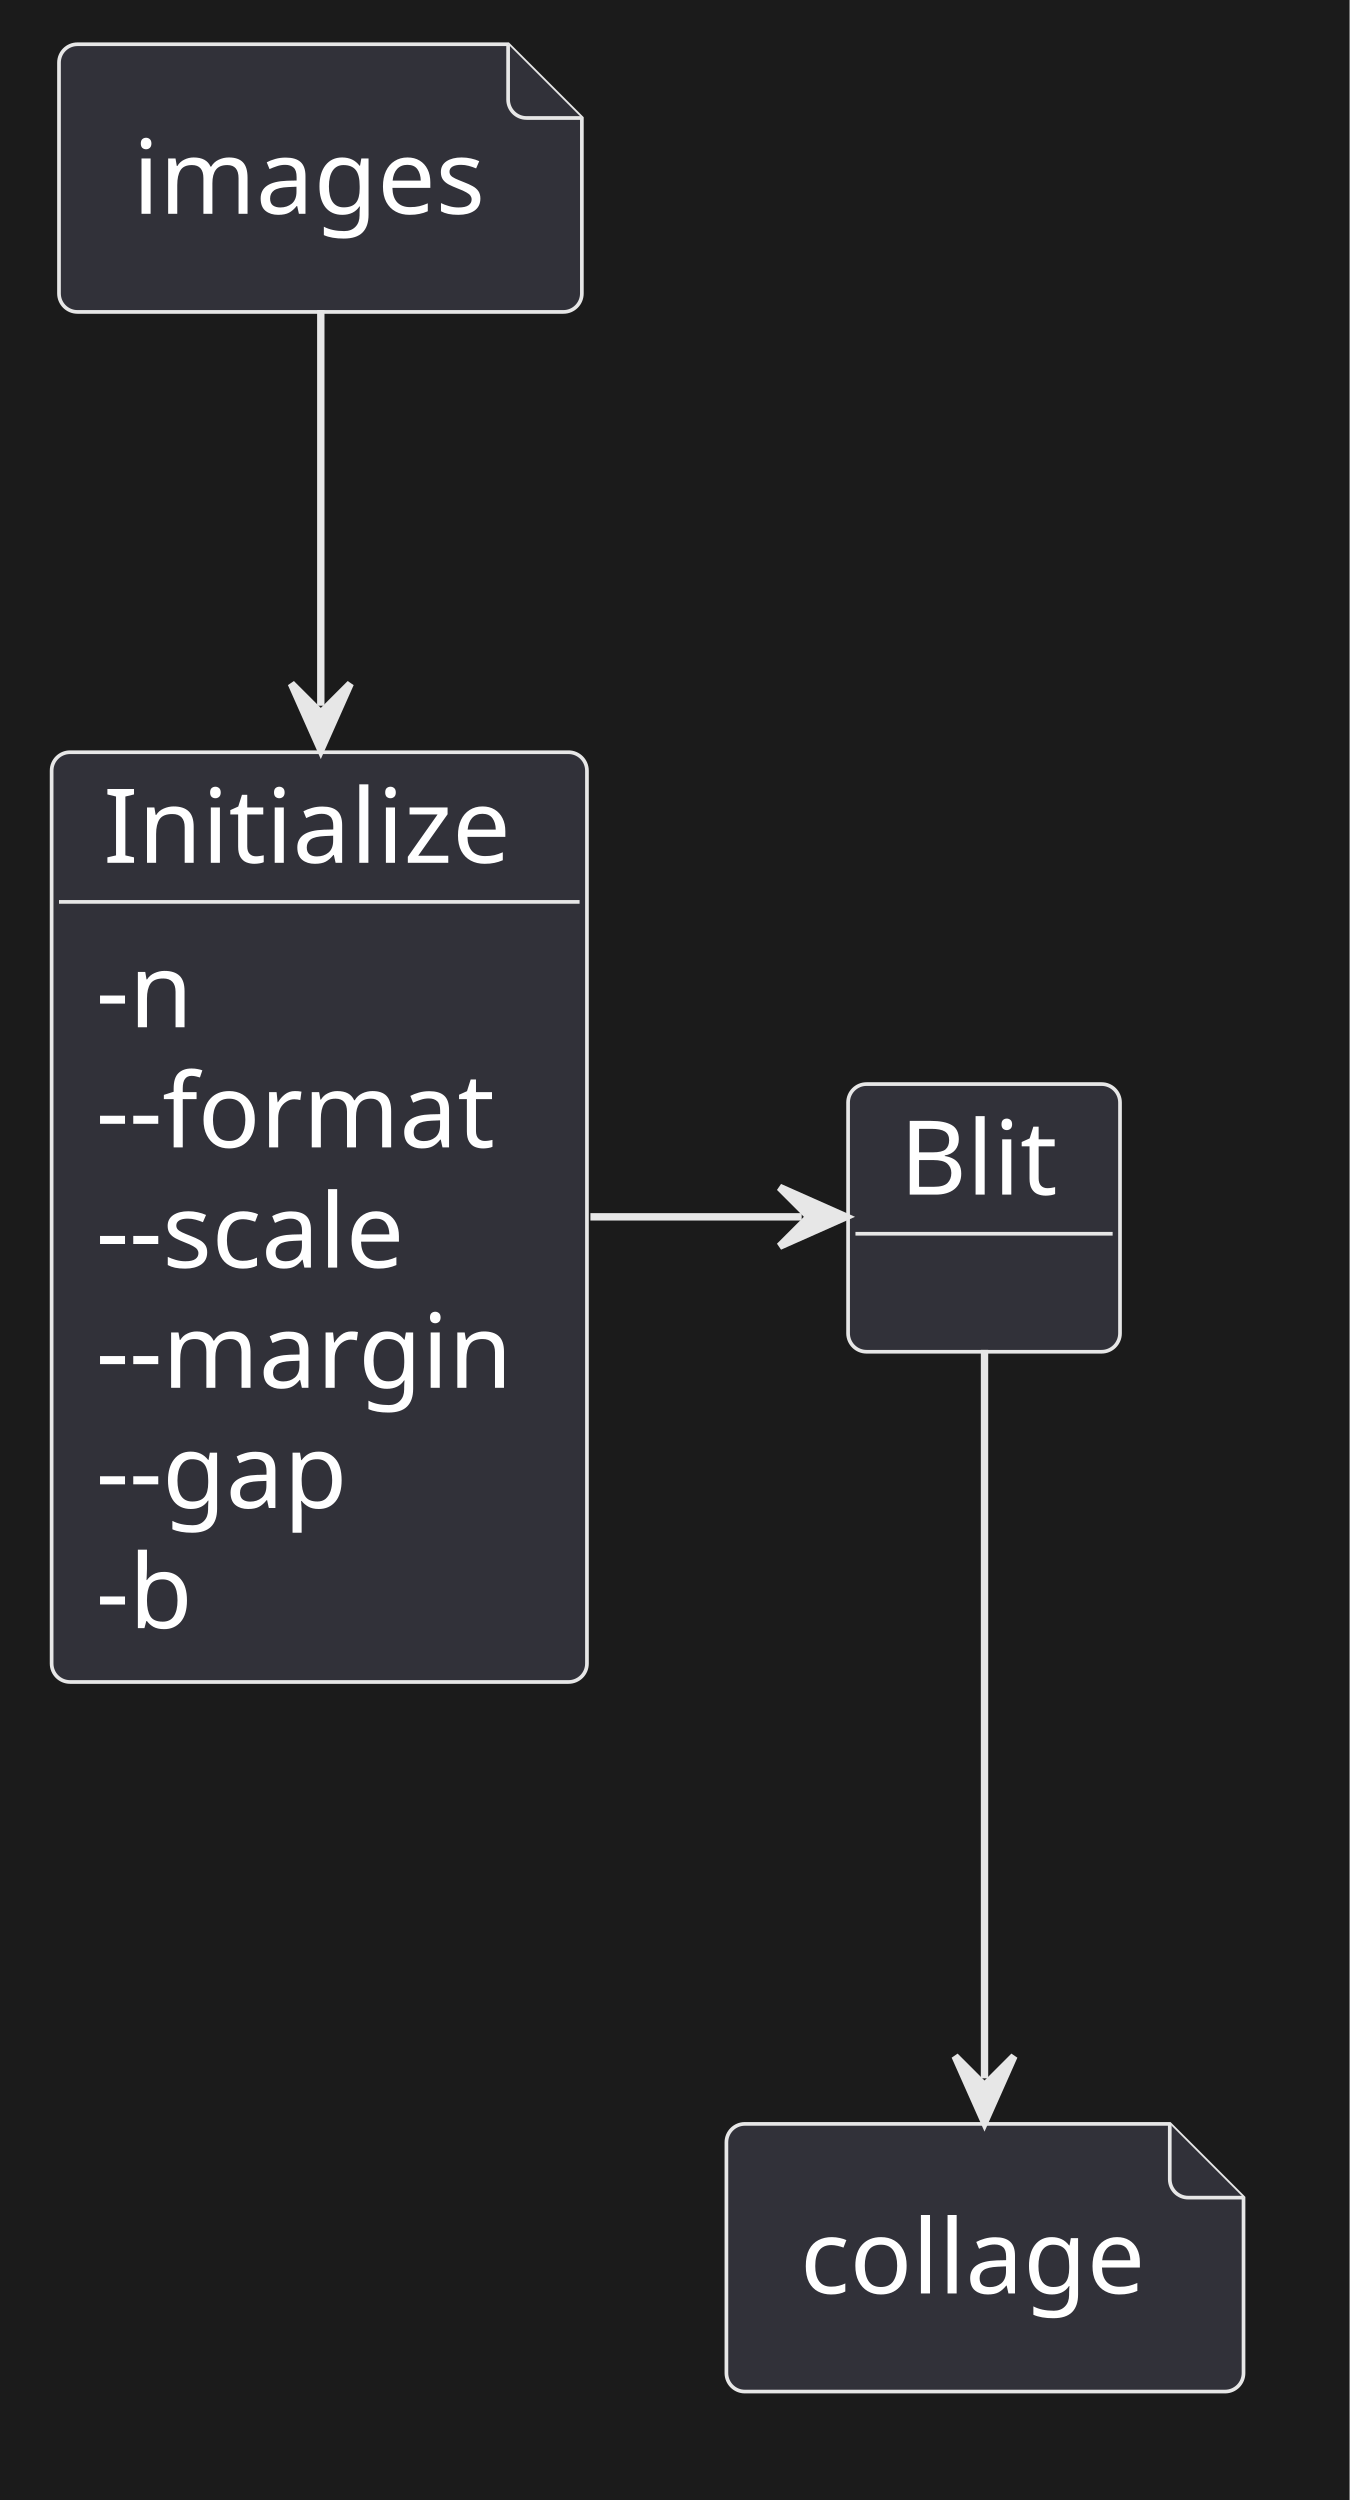
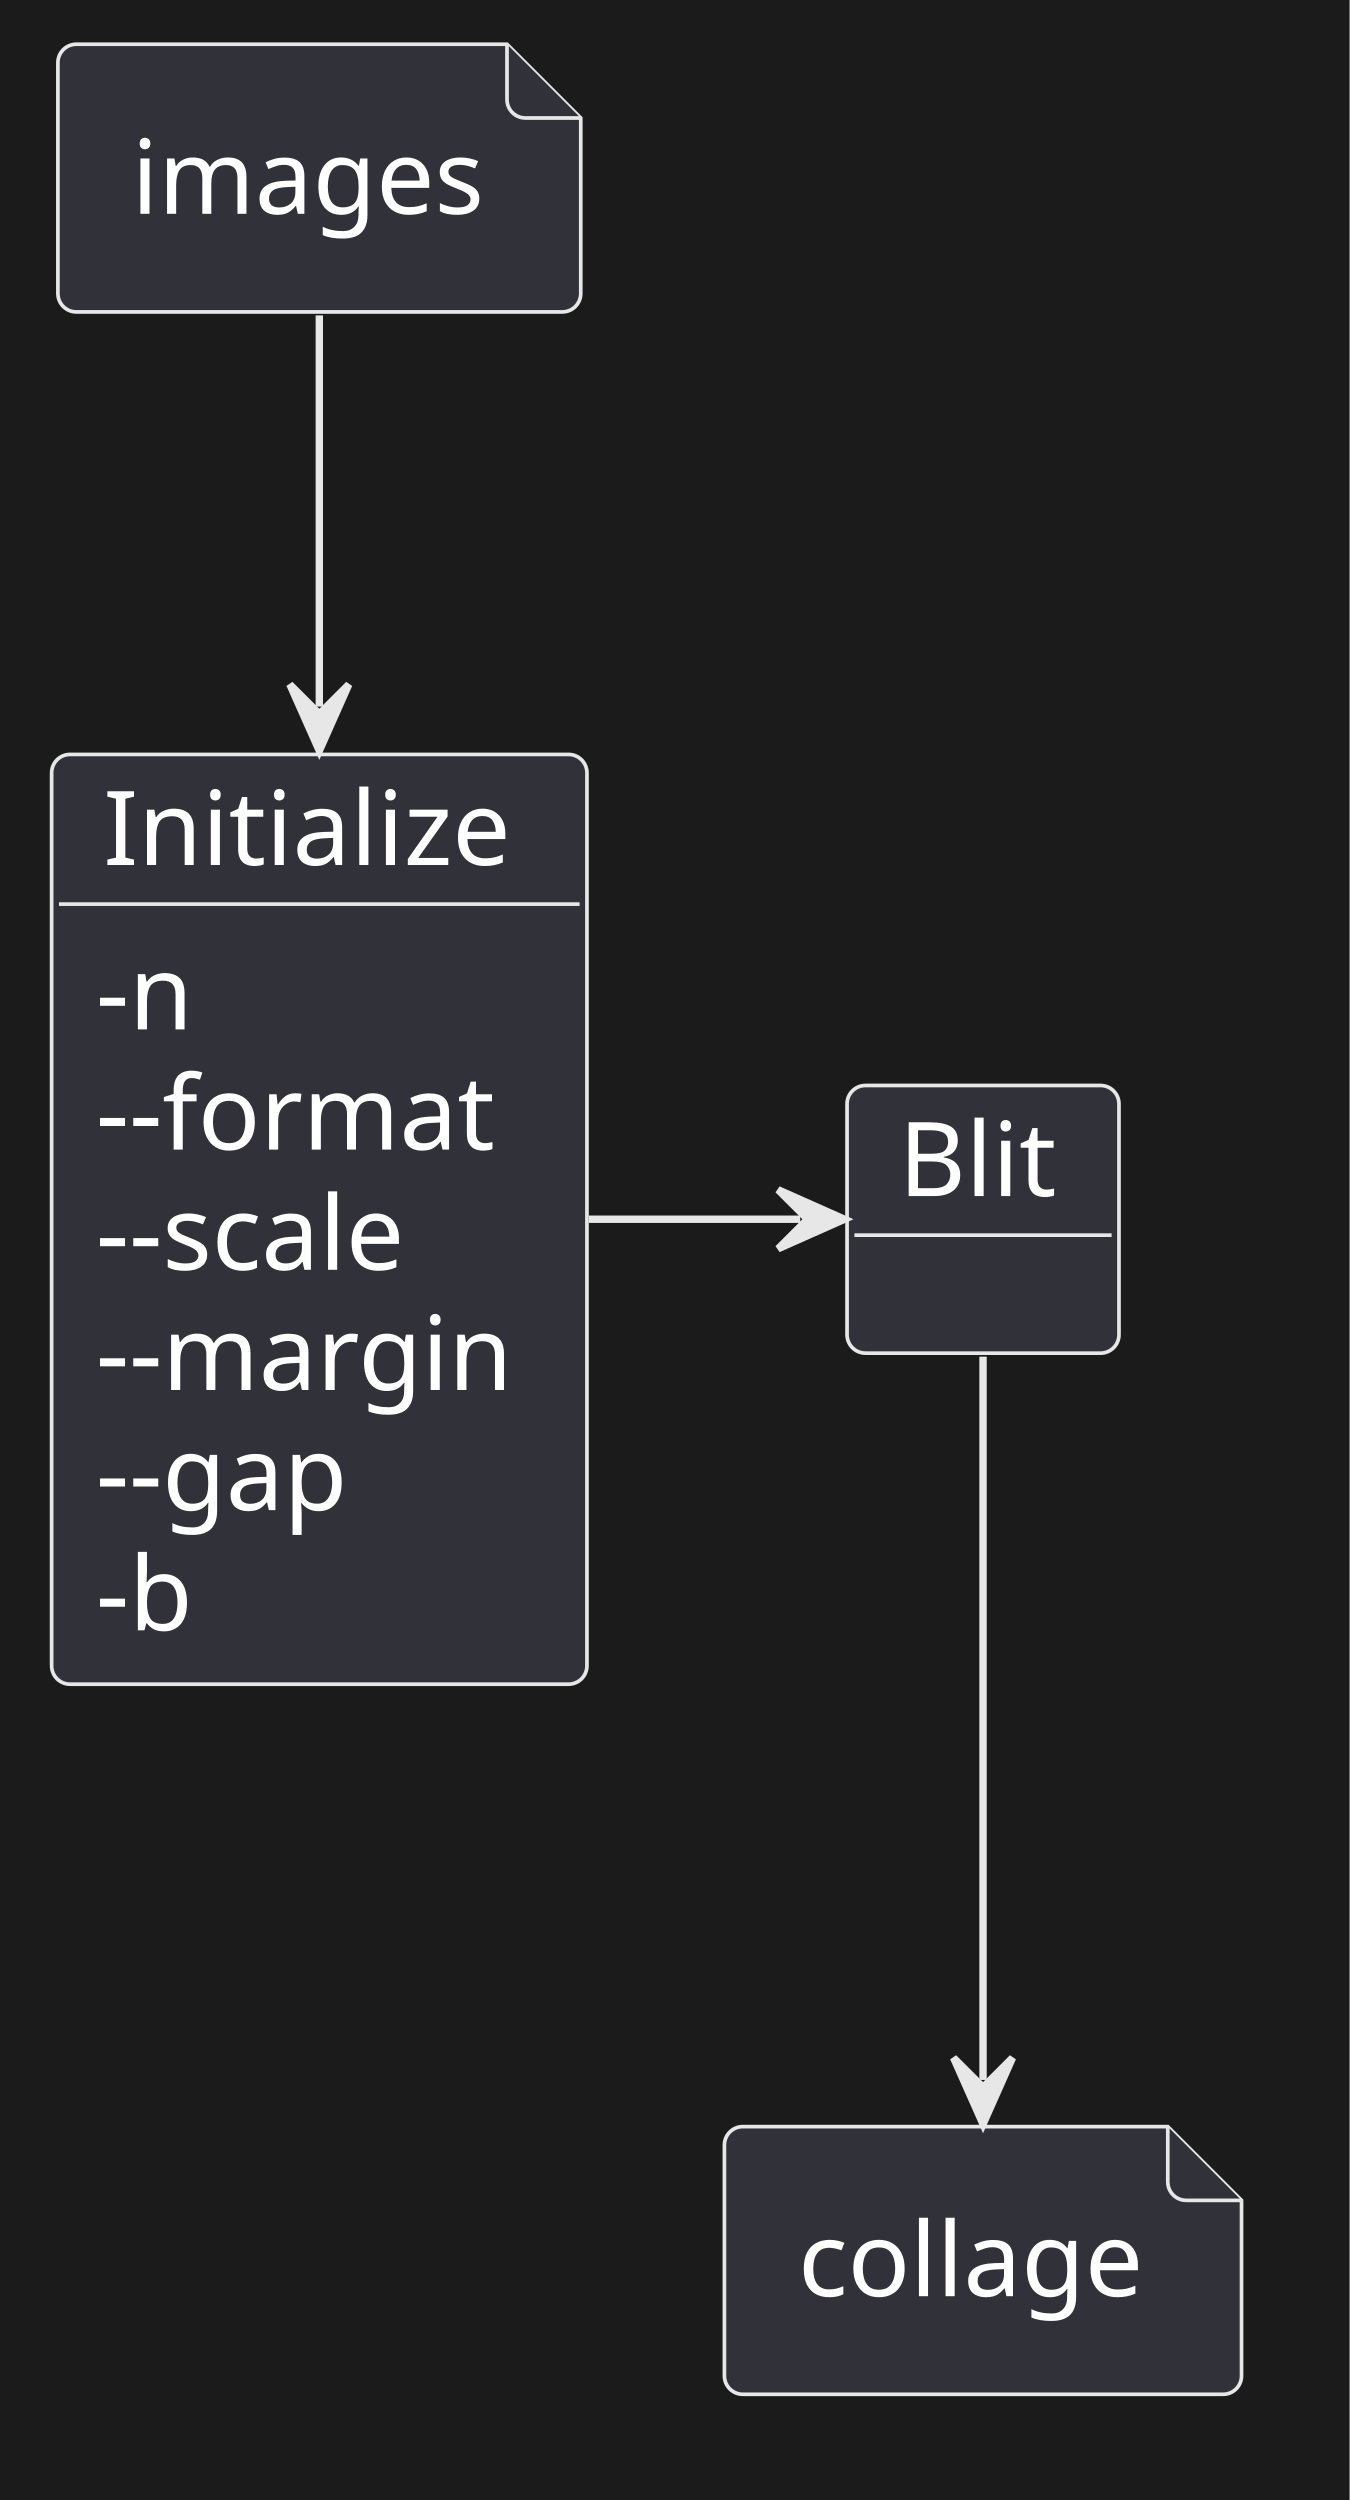
<svg xmlns="http://www.w3.org/2000/svg" contentStyleType="text/css" data-diagram-type="CLASS" height="339px" preserveAspectRatio="none" style="width:183px;height:339px;background:#1B1B1B;" version="1.1" viewBox="0 0 183 339" width="183px" zoomAndPan="magnify">
  <defs />
  <g>
    <rect fill="#1B1B1B" height="339" style="stroke:none;stroke-width:1;" width="183" x="0" y="0" />
    <g class="entity" data-qualified-name="images" data-source-line="1" id="ent0002">
-       <path d="M8,8.5 L8,39.797 A2.5,2.5 0 0 0 10.5,42.297 L76.4,42.297 A2.5,2.5 0 0 0 78.9,39.797 L78.9,16 L68.9,6 L10.5,6 A2.5,2.5 0 0 0 8,8.5" fill="#313139" style="stroke:#E7E7E7;stroke-width:0.5;" />
-       <path d="M68.9,6 L68.9,13.5 A2.5,2.5 0 0 0 71.4,16 L78.9,16" fill="#313139" style="stroke:#E7E7E7;stroke-width:0.5;" />
-       <text fill="#FFFFFF" font-family="sans-serif" font-size="14" lengthAdjust="spacing" textLength="50.9" x="18" y="28.995">images</text>
+       <path d="M7.85,8.5 L7.85,39.797 A2.5,2.5 0 0 0 10.35,42.297 L76.25,42.297 A2.5,2.5 0 0 0 78.75,39.797 L78.75,16 L68.75,6 L10.35,6 A2.5,2.5 0 0 0 7.85,8.5" fill="#313139" style="stroke:#E7E7E7;stroke-width:0.5;" />
+       <path d="M68.75,6 L68.75,13.5 A2.5,2.5 0 0 0 71.25,16 L78.75,16" fill="#313139" style="stroke:#E7E7E7;stroke-width:0.5;" />
+       <text fill="#FFFFFF" font-family="sans-serif" font-size="14" lengthAdjust="spacing" textLength="50.9" x="17.85" y="28.995">images</text>
    </g>
    <g class="entity" data-qualified-name="collage" data-source-line="15" id="ent0005">
-       <path d="M98.5,290.5 L98.5,321.797 A2.5,2.5 0 0 0 101,324.297 L166.121,324.297 A2.5,2.5 0 0 0 168.621,321.797 L168.621,298 L158.621,288 L101,288 A2.5,2.5 0 0 0 98.5,290.5" fill="#313139" style="stroke:#E7E7E7;stroke-width:0.5;" />
-       <path d="M158.621,288 L158.621,295.5 A2.5,2.5 0 0 0 161.121,298 L168.621,298" fill="#313139" style="stroke:#E7E7E7;stroke-width:0.5;" />
-       <text fill="#FFFFFF" font-family="sans-serif" font-size="14" lengthAdjust="spacing" textLength="50.121" x="108.5" y="310.995">collage</text>
+       <path d="M98.23,290.87 L98.23,322.167 A2.5,2.5 0 0 0 100.73,324.667 L165.851,324.667 A2.5,2.5 0 0 0 168.351,322.167 L168.351,298.37 L158.351,288.37 L100.73,288.37 A2.5,2.5 0 0 0 98.23,290.87" fill="#313139" style="stroke:#E7E7E7;stroke-width:0.5;" />
+       <path d="M158.351,288.37 L158.351,295.87 A2.5,2.5 0 0 0 160.851,298.37 L168.351,298.37" fill="#313139" style="stroke:#E7E7E7;stroke-width:0.5;" />
+       <text fill="#FFFFFF" font-family="sans-serif" font-size="14" lengthAdjust="spacing" textLength="50.121" x="108.23" y="311.365">collage</text>
    </g>
    <g class="entity" data-qualified-name="Initialize" data-source-line="4" id="ent0003">
-       <rect fill="#313139" height="126.078" rx="2.5" ry="2.5" style="stroke:#E7E7E7;stroke-width:0.5;" width="72.591" x="7" y="102" />
-       <text fill="#FFFFFF" font-family="sans-serif" font-size="14" lengthAdjust="spacing" textLength="58.591" x="14" y="116.995">Initialize</text>
-       <line style="stroke:#E7E7E7;stroke-width:0.5;" x1="8" x2="78.591" y1="122.297" y2="122.297" />
-       <text fill="#FFFFFF" font-family="sans-serif" font-size="14" lengthAdjust="spacing" textLength="13.925" x="13" y="139.292">-n</text>
-       <text fill="#FFFFFF" font-family="sans-serif" font-size="14" lengthAdjust="spacing" textLength="57.06" x="13" y="155.589">--format</text>
-       <text fill="#FFFFFF" font-family="sans-serif" font-size="14" lengthAdjust="spacing" textLength="46.177" x="13" y="171.886">--scale</text>
-       <text fill="#FFFFFF" font-family="sans-serif" font-size="14" lengthAdjust="spacing" textLength="59.726" x="13" y="188.183">--margin</text>
-       <text fill="#FFFFFF" font-family="sans-serif" font-size="14" lengthAdjust="spacing" textLength="36.456" x="13" y="204.48">--gap</text>
-       <text fill="#FFFFFF" font-family="sans-serif" font-size="14" lengthAdjust="spacing" textLength="13.938" x="13" y="220.776">-b</text>
+       <rect fill="#313139" height="126.078" rx="2.5" ry="2.5" style="stroke:#E7E7E7;stroke-width:0.5;" width="72.591" x="7" y="102.3" />
+       <text fill="#FFFFFF" font-family="sans-serif" font-size="14" lengthAdjust="spacing" textLength="58.591" x="14" y="117.295">Initialize</text>
+       <line style="stroke:#E7E7E7;stroke-width:0.5;" x1="8" x2="78.591" y1="122.597" y2="122.597" />
+       <text fill="#FFFFFF" font-family="sans-serif" font-size="14" lengthAdjust="spacing" textLength="13.925" x="13" y="139.592">-n</text>
+       <text fill="#FFFFFF" font-family="sans-serif" font-size="14" lengthAdjust="spacing" textLength="57.06" x="13" y="155.889">--format</text>
+       <text fill="#FFFFFF" font-family="sans-serif" font-size="14" lengthAdjust="spacing" textLength="46.177" x="13" y="172.186">--scale</text>
+       <text fill="#FFFFFF" font-family="sans-serif" font-size="14" lengthAdjust="spacing" textLength="59.726" x="13" y="188.483">--margin</text>
+       <text fill="#FFFFFF" font-family="sans-serif" font-size="14" lengthAdjust="spacing" textLength="36.456" x="13" y="204.78">--gap</text>
+       <text fill="#FFFFFF" font-family="sans-serif" font-size="14" lengthAdjust="spacing" textLength="13.938" x="13" y="221.076">-b</text>
    </g>
    <g class="entity" data-qualified-name="Blit" data-source-line="12" id="ent0004">
-       <rect fill="#313139" height="36.297" rx="2.5" ry="2.5" style="stroke:#E7E7E7;stroke-width:0.5;" width="36.873" x="115" y="147" />
-       <text fill="#FFFFFF" font-family="sans-serif" font-size="14" lengthAdjust="spacing" textLength="22.873" x="122" y="161.995">Blit</text>
-       <line style="stroke:#E7E7E7;stroke-width:0.5;" x1="116" x2="150.873" y1="167.297" y2="167.297" />
+       <rect fill="#313139" height="36.297" rx="2.5" ry="2.5" style="stroke:#E7E7E7;stroke-width:0.5;" width="36.873" x="114.86" y="147.19" />
+       <text fill="#FFFFFF" font-family="sans-serif" font-size="14" lengthAdjust="spacing" textLength="22.873" x="121.86" y="162.185">Blit</text>
+       <line style="stroke:#E7E7E7;stroke-width:0.5;" x1="115.86" x2="150.733" y1="167.487" y2="167.487" />
    </g>
    <g class="link" data-entity-1="ent0002" data-entity-2="ent0003" data-link-type="dependency" data-source-line="18" id="lnk6">
-       <path codeLine="18" d="M43.5,42.04 C43.5,57.05 43.5,73.86 43.5,95.7" fill="none" id="images-to-Initialize" style="stroke:#E7E7E7;stroke-width:1;" />
-       <polygon fill="#E7E7E7" points="43.5,101.7,47.5,92.7,43.5,96.7,39.5,92.7,43.5,101.7" style="stroke:#E7E7E7;stroke-width:1;" />
+       <path codeLine="18" d="M43.3,42.77 C43.3,57.77 43.3,74.25 43.3,95.81" fill="none" id="images-to-Initialize" style="stroke:#E7E7E7;stroke-width:1;" />
+       <polygon fill="#E7E7E7" points="43.3,101.81,47.3,92.81,43.3,96.81,39.3,92.81,43.3,101.81" style="stroke:#E7E7E7;stroke-width:1;" />
    </g>
    <g class="link" data-entity-1="ent0003" data-entity-2="ent0004" data-link-type="dependency" data-source-line="19" id="lnk7">
-       <path codeLine="19" d="M80.06,165 C91.61,165 97.16,165 108.71,165" fill="none" id="Initialize-to-Blit" style="stroke:#E7E7E7;stroke-width:1;" />
-       <polygon fill="#E7E7E7" points="114.71,165,105.71,161,109.71,165,105.71,169,114.71,165" style="stroke:#E7E7E7;stroke-width:1;" />
+       <path codeLine="19" d="M79.86,165.33 C91.41,165.33 96.96,165.33 108.51,165.33" fill="none" id="Initialize-to-Blit" style="stroke:#E7E7E7;stroke-width:1;" />
+       <polygon fill="#E7E7E7" points="114.51,165.33,105.51,161.33,109.51,165.33,105.51,169.33,114.51,165.33" style="stroke:#E7E7E7;stroke-width:1;" />
    </g>
    <g class="link" data-entity-1="ent0004" data-entity-2="ent0005" data-link-type="dependency" data-source-line="20" id="lnk8">
-       <path codeLine="20" d="M133.5,183.04 C133.5,209.72 133.5,255.05 133.5,281.82" fill="none" id="Blit-to-collage" style="stroke:#E7E7E7;stroke-width:1;" />
-       <polygon fill="#E7E7E7" points="133.5,287.82,137.5,278.82,133.5,282.82,129.5,278.82,133.5,287.82" style="stroke:#E7E7E7;stroke-width:1;" />
+       <path codeLine="20" d="M133.3,183.96 C133.3,210.74 133.3,255.35 133.3,282.04" fill="none" id="Blit-to-collage" style="stroke:#E7E7E7;stroke-width:1;" />
+       <polygon fill="#E7E7E7" points="133.3,288.04,137.3,279.04,133.3,283.04,129.3,279.04,133.3,288.04" style="stroke:#E7E7E7;stroke-width:1;" />
    </g>
  </g>
</svg>
